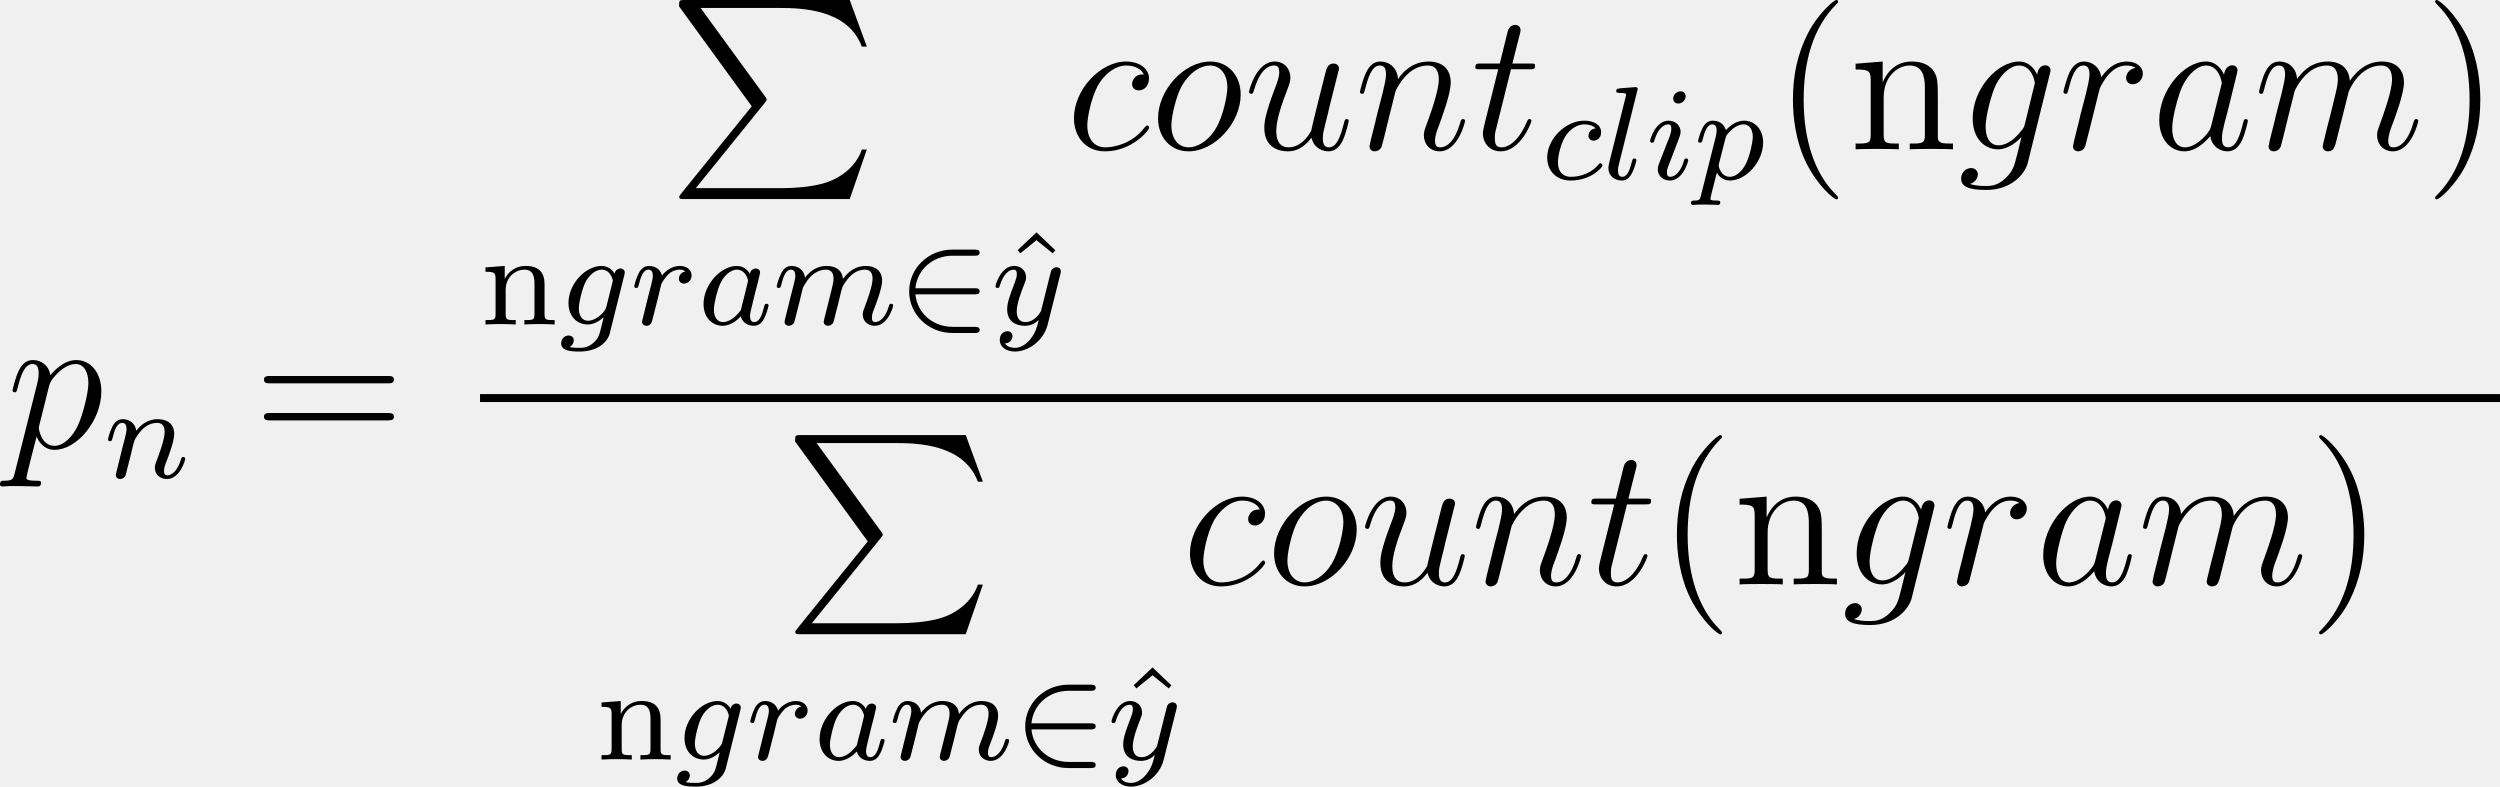
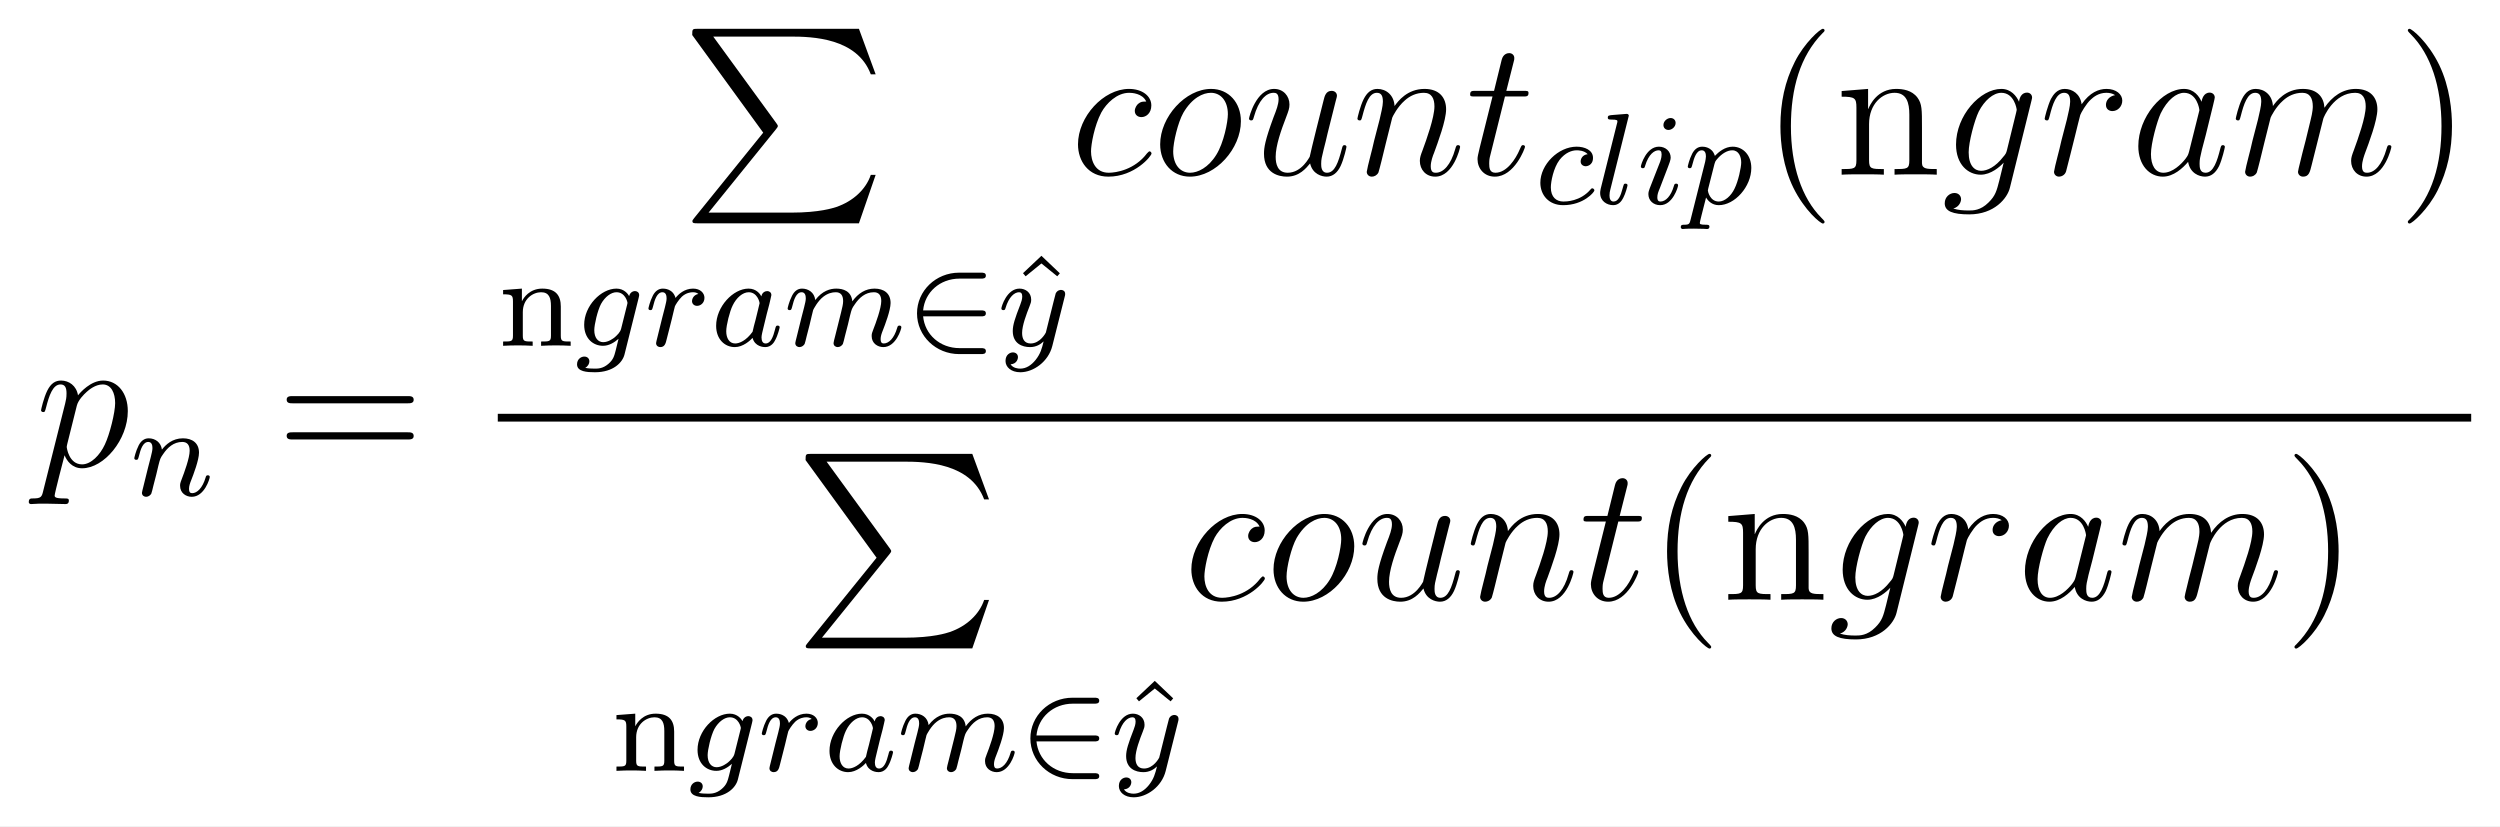
- <svg xmlns="http://www.w3.org/2000/svg" xmlns:xlink="http://www.w3.org/1999/xlink" version="1.1" width="169.625pt" height="53.373pt" viewBox="-.237 -.228 169.625 53.373">
+ <svg xmlns="http://www.w3.org/2000/svg" xmlns:xlink="http://www.w3.org/1999/xlink" version="1.1" width="173.625pt" height="57.373pt" viewBox="-2.237 -2.228 173.625 57.373">
+   <rect id="dark-mode-bg" x="-2.237" y="-2.228" width="173.625" height="57.373" fill="#fff" />
  <defs>
    <path id="g1-50" d="M4.631-1.809C4.758-1.809 4.933-1.809 4.933-1.993S4.758-2.176 4.631-2.176H1.076C1.18-3.284 2.104-4.129 3.316-4.129H4.631C4.758-4.129 4.933-4.129 4.933-4.312S4.758-4.495 4.631-4.495H3.292C1.857-4.495 .701-3.379 .701-1.993C.701-.598 1.865 .51 3.292 .51H4.631C4.758 .51 4.933 .51 4.933 .327S4.758 .143 4.631 .143H3.316C2.104 .143 1.18-.701 1.076-1.809H4.631Z" />
    <path id="g4-94" d="M2.112-5.531L.98-4.463L1.14-4.272L2.112-5.061L3.084-4.272L3.244-4.455L2.112-5.531Z" />
    <path id="g4-110" d="M3.873-2.415C3.873-3.084 3.571-3.515 2.734-3.515C1.945-3.515 1.586-2.941 1.49-2.75H1.482V-3.515L.327-3.427V-3.164C.869-3.164 .933-3.108 .933-2.718V-.622C.933-.263 .837-.263 .327-.263V0C.669-.024 1.02-.024 1.235-.024C1.467-.024 1.801-.024 2.144 0V-.263C1.634-.263 1.538-.263 1.538-.622V-2.064C1.538-2.901 2.176-3.292 2.662-3.292S3.268-2.949 3.268-2.447V-.622C3.268-.263 3.172-.263 2.662-.263V0C3.005-.024 3.355-.024 3.571-.024C3.802-.024 4.136-.024 4.479 0V-.263C3.969-.263 3.873-.263 3.873-.622V-2.415Z" />
    <path id="g0-80" d="M5.033 6.384L.789 11.632C.693 11.752 .681 11.776 .681 11.824C.681 11.955 .789 11.955 1.004 11.955H10.915L11.943 8.978H11.644C11.345 9.875 10.544 10.604 9.528 10.951C9.337 11.011 8.512 11.298 6.755 11.298H1.674L5.822 6.169C5.906 6.061 5.93 6.025 5.93 5.978S5.918 5.918 5.846 5.81L1.961 .478H6.695C8.058 .478 10.807 .562 11.644 2.798H11.943L10.915 0H1.004C.681 0 .669 .012 .669 .383L5.033 6.384Z" />
    <path id="g5-40" d="M3.885 2.905C3.885 2.869 3.885 2.845 3.682 2.642C2.487 1.435 1.817-.538 1.817-2.977C1.817-5.296 2.379-7.293 3.766-8.703C3.885-8.811 3.885-8.835 3.885-8.871C3.885-8.942 3.826-8.966 3.778-8.966C3.622-8.966 2.642-8.106 2.056-6.934C1.447-5.727 1.172-4.447 1.172-2.977C1.172-1.913 1.339-.49 1.961 .789C2.666 2.224 3.646 3.001 3.778 3.001C3.826 3.001 3.885 2.977 3.885 2.905Z" />
    <path id="g5-41" d="M3.371-2.977C3.371-3.885 3.252-5.368 2.582-6.755C1.877-8.189 .897-8.966 .765-8.966C.717-8.966 .658-8.942 .658-8.871C.658-8.835 .658-8.811 .861-8.608C2.056-7.4 2.726-5.428 2.726-2.989C2.726-.669 2.164 1.327 .777 2.738C.658 2.845 .658 2.869 .658 2.905C.658 2.977 .717 3.001 .765 3.001C.921 3.001 1.901 2.14 2.487 .968C3.096-.251 3.371-1.542 3.371-2.977Z" />
    <path id="g5-61" d="M8.07-3.873C8.237-3.873 8.452-3.873 8.452-4.089C8.452-4.316 8.249-4.316 8.07-4.316H1.028C.861-4.316 .646-4.316 .646-4.101C.646-3.873 .849-3.873 1.028-3.873H8.07ZM8.07-1.65C8.237-1.65 8.452-1.65 8.452-1.865C8.452-2.092 8.249-2.092 8.07-2.092H1.028C.861-2.092 .646-2.092 .646-1.877C.646-1.65 .849-1.65 1.028-1.65H8.07Z" />
    <path id="g5-110" d="M5.32-2.905C5.32-4.017 5.32-4.352 5.045-4.734C4.698-5.2 4.136-5.272 3.73-5.272C2.57-5.272 2.116-4.28 2.02-4.041H2.008V-5.272L.383-5.141V-4.794C1.196-4.794 1.291-4.71 1.291-4.125V-.885C1.291-.347 1.16-.347 .383-.347V0C.693-.024 1.339-.024 1.674-.024C2.02-.024 2.666-.024 2.977 0V-.347C2.212-.347 2.068-.347 2.068-.885V-3.108C2.068-4.364 2.893-5.033 3.634-5.033S4.543-4.423 4.543-3.694V-.885C4.543-.347 4.411-.347 3.634-.347V0C3.945-.024 4.591-.024 4.926-.024C5.272-.024 5.918-.024 6.229 0V-.347C5.631-.347 5.332-.347 5.32-.705V-2.905Z" />
    <path id="g2-97" d="M3.124-3.037C3.053-3.172 2.821-3.515 2.335-3.515C1.387-3.515 .343-2.407 .343-1.227C.343-.399 .877 .08 1.49 .08C2 .08 2.439-.327 2.582-.486C2.726 .064 3.268 .08 3.363 .08C3.73 .08 3.913-.223 3.977-.359C4.136-.646 4.248-1.108 4.248-1.14C4.248-1.188 4.216-1.243 4.121-1.243S4.009-1.196 3.961-.996C3.85-.558 3.698-.143 3.387-.143C3.204-.143 3.132-.295 3.132-.518C3.132-.654 3.204-.925 3.252-1.124S3.419-1.801 3.451-1.945L3.61-2.55C3.65-2.742 3.738-3.076 3.738-3.116C3.738-3.3 3.587-3.363 3.483-3.363C3.363-3.363 3.164-3.284 3.124-3.037ZM2.582-.861C2.184-.311 1.769-.143 1.514-.143C1.148-.143 .964-.478 .964-.893C.964-1.267 1.18-2.12 1.355-2.471C1.586-2.957 1.977-3.292 2.343-3.292C2.861-3.292 3.013-2.71 3.013-2.614C3.013-2.582 2.813-1.801 2.766-1.594C2.662-1.219 2.662-1.203 2.582-.861Z" />
    <path id="g2-99" d="M3.26-3.053C2.933-3.013 2.829-2.766 2.829-2.606C2.829-2.375 3.037-2.311 3.14-2.311C3.18-2.311 3.587-2.343 3.587-2.829S3.061-3.515 2.582-3.515C1.451-3.515 .351-2.415 .351-1.299C.351-.542 .869 .08 1.753 .08C3.013 .08 3.674-.725 3.674-.829C3.674-.901 3.595-.956 3.547-.956S3.475-.933 3.435-.885C2.805-.143 1.913-.143 1.769-.143C1.339-.143 .996-.406 .996-1.012C.996-1.363 1.156-2.208 1.53-2.702C1.881-3.148 2.279-3.292 2.59-3.292C2.686-3.292 3.053-3.284 3.26-3.053Z" />
    <path id="g2-103" d="M3.953-2.941C3.985-3.061 3.985-3.108 3.985-3.116C3.985-3.3 3.834-3.363 3.73-3.363C3.547-3.363 3.403-3.22 3.371-3.053C3.308-3.172 3.068-3.515 2.59-3.515C1.642-3.515 .606-2.455 .606-1.291C.606-.43 1.172 0 1.761 0C2.128 0 2.455-.199 2.718-.43L2.542 .287C2.455 .622 2.399 .853 2.088 1.116C1.753 1.403 1.451 1.403 1.251 1.403S.861 1.395 .669 1.355C.845 1.259 .925 1.092 .925 .956C.925 .765 .781 .662 .614 .662C.414 .662 .167 .821 .167 1.14C.167 1.594 .789 1.626 1.267 1.626C2.399 1.626 2.965 1.02 3.084 .534L3.953-2.941ZM2.877-1.052C2.821-.829 2.646-.669 2.479-.518C2.407-.462 2.104-.223 1.777-.223C1.459-.223 1.227-.486 1.227-.964C1.227-1.299 1.427-2.168 1.642-2.574C1.897-3.029 2.271-3.292 2.59-3.292C3.124-3.292 3.268-2.702 3.268-2.63L3.244-2.519L2.877-1.052Z" />
    <path id="g2-105" d="M2.375-4.973C2.375-5.149 2.248-5.276 2.064-5.276C1.857-5.276 1.626-5.085 1.626-4.846C1.626-4.67 1.753-4.543 1.937-4.543C2.144-4.543 2.375-4.734 2.375-4.973ZM1.211-2.048L.781-.948C.741-.829 .701-.733 .701-.598C.701-.207 1.004 .08 1.427 .08C2.2 .08 2.527-1.036 2.527-1.14C2.527-1.219 2.463-1.243 2.407-1.243C2.311-1.243 2.295-1.188 2.271-1.108C2.088-.47 1.761-.143 1.443-.143C1.347-.143 1.251-.183 1.251-.399C1.251-.59 1.307-.733 1.411-.98C1.49-1.196 1.57-1.411 1.658-1.626L1.905-2.271C1.977-2.455 2.072-2.702 2.072-2.837C2.072-3.236 1.753-3.515 1.347-3.515C.574-3.515 .239-2.399 .239-2.295C.239-2.224 .295-2.192 .359-2.192C.462-2.192 .47-2.24 .494-2.319C.717-3.076 1.084-3.292 1.323-3.292C1.435-3.292 1.514-3.252 1.514-3.029C1.514-2.949 1.506-2.837 1.427-2.598L1.211-2.048Z" />
    <path id="g2-108" d="M2.088-5.292C2.096-5.308 2.12-5.412 2.12-5.42C2.12-5.46 2.088-5.531 1.993-5.531L1.188-5.467C.893-5.444 .829-5.436 .829-5.292C.829-5.181 .94-5.181 1.036-5.181C1.419-5.181 1.419-5.133 1.419-5.061C1.419-5.037 1.419-5.021 1.379-4.878L.391-.925C.359-.797 .359-.677 .359-.669C.359-.175 .765 .08 1.164 .08C1.506 .08 1.69-.191 1.777-.367C1.921-.63 2.04-1.1 2.04-1.14C2.04-1.188 2.016-1.243 1.913-1.243C1.841-1.243 1.817-1.203 1.817-1.196C1.801-1.172 1.761-1.028 1.737-.94C1.618-.478 1.467-.143 1.18-.143C.988-.143 .933-.327 .933-.518C.933-.669 .956-.757 .98-.861L2.088-5.292Z" />
    <path id="g2-109" d="M1.594-1.307C1.618-1.427 1.698-1.73 1.722-1.849C1.745-1.929 1.793-2.12 1.809-2.2C1.825-2.24 2.088-2.758 2.439-3.021C2.71-3.228 2.973-3.292 3.196-3.292C3.491-3.292 3.65-3.116 3.65-2.75C3.65-2.558 3.602-2.375 3.515-2.016C3.459-1.809 3.324-1.275 3.276-1.06L3.156-.582C3.116-.446 3.061-.207 3.061-.167C3.061 .016 3.212 .08 3.316 .08C3.459 .08 3.579-.016 3.634-.112C3.658-.159 3.722-.43 3.762-.598L3.945-1.307C3.969-1.427 4.049-1.73 4.073-1.849C4.184-2.279 4.184-2.287 4.368-2.55C4.631-2.941 5.005-3.292 5.539-3.292C5.826-3.292 5.994-3.124 5.994-2.75C5.994-2.311 5.659-1.395 5.507-1.012C5.428-.805 5.404-.749 5.404-.598C5.404-.143 5.778 .08 6.121 .08C6.902 .08 7.229-1.036 7.229-1.14C7.229-1.219 7.165-1.243 7.109-1.243C7.014-1.243 6.998-1.188 6.974-1.108C6.783-.446 6.448-.143 6.145-.143C6.017-.143 5.954-.223 5.954-.406S6.017-.765 6.097-.964C6.217-1.267 6.567-2.184 6.567-2.63C6.567-3.228 6.153-3.515 5.579-3.515C5.029-3.515 4.575-3.228 4.216-2.734C4.152-3.371 3.642-3.515 3.228-3.515C2.861-3.515 2.375-3.387 1.937-2.813C1.881-3.292 1.498-3.515 1.124-3.515C.845-3.515 .646-3.347 .51-3.076C.319-2.702 .239-2.311 .239-2.295C.239-2.224 .295-2.192 .359-2.192C.462-2.192 .47-2.224 .526-2.431C.622-2.821 .765-3.292 1.1-3.292C1.307-3.292 1.355-3.092 1.355-2.917C1.355-2.774 1.315-2.622 1.251-2.359C1.235-2.295 1.116-1.825 1.084-1.714L.789-.518C.757-.399 .709-.199 .709-.167C.709 .016 .861 .08 .964 .08C1.108 .08 1.227-.016 1.283-.112C1.307-.159 1.371-.43 1.411-.598L1.594-1.307Z" />
    <path id="g2-110" d="M1.594-1.307C1.618-1.427 1.698-1.73 1.722-1.849C1.833-2.279 1.833-2.287 2.016-2.55C2.279-2.941 2.654-3.292 3.188-3.292C3.475-3.292 3.642-3.124 3.642-2.75C3.642-2.311 3.308-1.403 3.156-1.012C3.053-.749 3.053-.701 3.053-.598C3.053-.143 3.427 .08 3.77 .08C4.551 .08 4.878-1.036 4.878-1.14C4.878-1.219 4.814-1.243 4.758-1.243C4.663-1.243 4.647-1.188 4.623-1.108C4.431-.454 4.097-.143 3.794-.143C3.666-.143 3.602-.223 3.602-.406S3.666-.765 3.746-.964C3.866-1.267 4.216-2.184 4.216-2.63C4.216-3.228 3.802-3.515 3.228-3.515C2.582-3.515 2.168-3.124 1.937-2.821C1.881-3.26 1.53-3.515 1.124-3.515C.837-3.515 .638-3.332 .51-3.084C.319-2.71 .239-2.311 .239-2.295C.239-2.224 .295-2.192 .359-2.192C.462-2.192 .47-2.224 .526-2.431C.622-2.821 .765-3.292 1.1-3.292C1.307-3.292 1.355-3.092 1.355-2.917C1.355-2.774 1.315-2.622 1.251-2.359C1.235-2.295 1.116-1.825 1.084-1.714L.789-.518C.757-.399 .709-.199 .709-.167C.709 .016 .861 .08 .964 .08C1.108 .08 1.227-.016 1.283-.112C1.307-.159 1.371-.43 1.411-.598L1.594-1.307Z" />
    <path id="g2-112" d="M.414 .964C.351 1.219 .335 1.283 .016 1.283C-.096 1.283-.191 1.283-.191 1.435C-.191 1.506-.12 1.546-.08 1.546C0 1.546 .032 1.522 .622 1.522C1.196 1.522 1.363 1.546 1.419 1.546C1.451 1.546 1.57 1.546 1.57 1.395C1.57 1.283 1.459 1.283 1.363 1.283C.98 1.283 .98 1.235 .98 1.164C.98 1.108 1.124 .542 1.363-.391C1.467-.207 1.714 .08 2.144 .08C3.124 .08 4.144-1.052 4.144-2.208C4.144-2.997 3.634-3.515 2.997-3.515C2.519-3.515 2.136-3.188 1.905-2.949C1.737-3.515 1.203-3.515 1.124-3.515C.837-3.515 .638-3.332 .51-3.084C.327-2.726 .239-2.319 .239-2.295C.239-2.224 .295-2.192 .359-2.192C.462-2.192 .47-2.224 .526-2.431C.63-2.837 .773-3.292 1.1-3.292C1.299-3.292 1.355-3.108 1.355-2.917C1.355-2.837 1.323-2.646 1.307-2.582L.414 .964ZM1.881-2.455C1.921-2.59 1.921-2.606 2.04-2.75C2.343-3.108 2.686-3.292 2.973-3.292C3.371-3.292 3.523-2.901 3.523-2.542C3.523-2.248 3.347-1.395 3.108-.925C2.901-.494 2.519-.143 2.144-.143C1.602-.143 1.474-.765 1.474-.821C1.474-.837 1.49-.925 1.498-.948L1.881-2.455Z" />
    <path id="g2-114" d="M1.538-1.1C1.626-1.443 1.714-1.785 1.793-2.136C1.801-2.152 1.857-2.383 1.865-2.423C1.889-2.495 2.088-2.821 2.295-3.021C2.55-3.252 2.821-3.292 2.965-3.292C3.053-3.292 3.196-3.284 3.308-3.188C2.965-3.116 2.917-2.821 2.917-2.75C2.917-2.574 3.053-2.455 3.228-2.455C3.443-2.455 3.682-2.63 3.682-2.949C3.682-3.236 3.435-3.515 2.981-3.515C2.439-3.515 2.072-3.156 1.905-2.941C1.745-3.515 1.203-3.515 1.124-3.515C.837-3.515 .638-3.332 .51-3.084C.327-2.726 .239-2.319 .239-2.295C.239-2.224 .295-2.192 .359-2.192C.462-2.192 .47-2.224 .526-2.431C.622-2.821 .765-3.292 1.1-3.292C1.307-3.292 1.355-3.092 1.355-2.917C1.355-2.774 1.315-2.622 1.251-2.359C1.235-2.295 1.116-1.825 1.084-1.714L.789-.518C.757-.399 .709-.199 .709-.167C.709 .016 .861 .08 .964 .08C1.243 .08 1.299-.143 1.363-.414L1.538-1.1Z" />
    <path id="g2-121" d="M4.129-3.005C4.16-3.116 4.16-3.132 4.16-3.188C4.16-3.387 4.001-3.435 3.905-3.435C3.866-3.435 3.682-3.427 3.579-3.22C3.563-3.18 3.491-2.893 3.451-2.726L2.973-.813C2.965-.789 2.622-.143 2.04-.143C1.65-.143 1.514-.43 1.514-.789C1.514-1.251 1.785-1.961 1.969-2.423C2.048-2.622 2.072-2.694 2.072-2.837C2.072-3.276 1.722-3.515 1.355-3.515C.566-3.515 .239-2.391 .239-2.295C.239-2.224 .295-2.192 .359-2.192C.462-2.192 .47-2.24 .494-2.319C.701-3.013 1.044-3.292 1.331-3.292C1.451-3.292 1.522-3.212 1.522-3.029C1.522-2.861 1.459-2.678 1.403-2.534C1.076-1.69 .94-1.283 .94-.909C.94-.128 1.53 .08 2 .08C2.375 .08 2.646-.088 2.837-.271C2.726 .175 2.646 .486 2.343 .869C2.08 1.196 1.761 1.403 1.403 1.403C1.267 1.403 .964 1.379 .805 1.14C1.227 1.108 1.259 .749 1.259 .701C1.259 .51 1.116 .406 .948 .406C.773 .406 .494 .542 .494 .933C.494 1.307 .837 1.626 1.403 1.626C2.216 1.626 3.132 .972 3.371 .008L4.129-3.005Z" />
    <path id="g3-97" d="M3.599-1.423C3.539-1.219 3.539-1.196 3.371-.968C3.108-.634 2.582-.12 2.02-.12C1.53-.12 1.255-.562 1.255-1.267C1.255-1.925 1.626-3.264 1.853-3.766C2.26-4.603 2.821-5.033 3.288-5.033C4.077-5.033 4.232-4.053 4.232-3.957C4.232-3.945 4.196-3.79 4.184-3.766L3.599-1.423ZM4.364-4.483C4.232-4.794 3.909-5.272 3.288-5.272C1.937-5.272 .478-3.527 .478-1.757C.478-.574 1.172 .12 1.985 .12C2.642 .12 3.204-.395 3.539-.789C3.658-.084 4.22 .12 4.579 .12S5.224-.096 5.44-.526C5.631-.933 5.798-1.662 5.798-1.71C5.798-1.769 5.75-1.817 5.679-1.817C5.571-1.817 5.559-1.757 5.511-1.578C5.332-.873 5.105-.12 4.615-.12C4.268-.12 4.244-.43 4.244-.669C4.244-.944 4.28-1.076 4.388-1.542C4.471-1.841 4.531-2.104 4.627-2.451C5.069-4.244 5.177-4.674 5.177-4.746C5.177-4.914 5.045-5.045 4.866-5.045C4.483-5.045 4.388-4.627 4.364-4.483Z" />
    <path id="g3-99" d="M4.674-4.495C4.447-4.495 4.34-4.495 4.172-4.352C4.101-4.292 3.969-4.113 3.969-3.921C3.969-3.682 4.148-3.539 4.376-3.539C4.663-3.539 4.985-3.778 4.985-4.256C4.985-4.83 4.435-5.272 3.61-5.272C2.044-5.272 .478-3.563 .478-1.865C.478-.825 1.124 .12 2.343 .12C3.969 .12 4.997-1.148 4.997-1.303C4.997-1.375 4.926-1.435 4.878-1.435C4.842-1.435 4.83-1.423 4.722-1.315C3.957-.299 2.821-.12 2.367-.12C1.542-.12 1.279-.837 1.279-1.435C1.279-1.853 1.482-3.013 1.913-3.826C2.224-4.388 2.869-5.033 3.622-5.033C3.778-5.033 4.435-5.009 4.674-4.495Z" />
    <path id="g3-103" d="M4.041-1.518C3.993-1.327 3.969-1.279 3.814-1.1C3.324-.466 2.821-.239 2.451-.239C2.056-.239 1.686-.55 1.686-1.375C1.686-2.008 2.044-3.347 2.307-3.885C2.654-4.555 3.192-5.033 3.694-5.033C4.483-5.033 4.639-4.053 4.639-3.981L4.603-3.814L4.041-1.518ZM4.782-4.483C4.627-4.83 4.292-5.272 3.694-5.272C2.391-5.272 .909-3.634 .909-1.853C.909-.61 1.662 0 2.427 0C3.061 0 3.622-.502 3.838-.741L3.575 .335C3.407 .992 3.335 1.291 2.905 1.71C2.415 2.2 1.961 2.2 1.698 2.2C1.339 2.2 1.04 2.176 .741 2.08C1.124 1.973 1.219 1.638 1.219 1.506C1.219 1.315 1.076 1.124 .813 1.124C.526 1.124 .215 1.363 .215 1.757C.215 2.248 .705 2.439 1.722 2.439C3.264 2.439 4.065 1.447 4.22 .801L5.547-4.555C5.583-4.698 5.583-4.722 5.583-4.746C5.583-4.914 5.452-5.045 5.272-5.045C4.985-5.045 4.818-4.806 4.782-4.483Z" />
    <path id="g3-109" d="M2.463-3.503C2.487-3.575 2.786-4.172 3.228-4.555C3.539-4.842 3.945-5.033 4.411-5.033C4.89-5.033 5.057-4.674 5.057-4.196C5.057-4.125 5.057-3.885 4.914-3.324L4.615-2.092C4.519-1.733 4.292-.849 4.268-.717C4.22-.538 4.148-.227 4.148-.179C4.148-.012 4.28 .12 4.459 .12C4.818 .12 4.878-.155 4.985-.586L5.703-3.443C5.727-3.539 6.348-5.033 7.663-5.033C8.141-5.033 8.309-4.674 8.309-4.196C8.309-3.527 7.843-2.224 7.58-1.506C7.472-1.219 7.412-1.064 7.412-.849C7.412-.311 7.783 .12 8.357 .12C9.468 .12 9.887-1.638 9.887-1.71C9.887-1.769 9.839-1.817 9.767-1.817C9.66-1.817 9.648-1.781 9.588-1.578C9.313-.622 8.871-.12 8.393-.12C8.273-.12 8.082-.132 8.082-.514C8.082-.825 8.225-1.207 8.273-1.339C8.488-1.913 9.026-3.324 9.026-4.017C9.026-4.734 8.608-5.272 7.699-5.272C6.898-5.272 6.253-4.818 5.774-4.113C5.738-4.758 5.344-5.272 4.447-5.272C3.383-5.272 2.821-4.519 2.606-4.22C2.57-4.902 2.08-5.272 1.554-5.272C1.207-5.272 .933-5.105 .705-4.651C.49-4.22 .323-3.491 .323-3.443S.371-3.335 .454-3.335C.55-3.335 .562-3.347 .634-3.622C.813-4.328 1.04-5.033 1.518-5.033C1.793-5.033 1.889-4.842 1.889-4.483C1.889-4.22 1.769-3.754 1.686-3.383L1.351-2.092C1.303-1.865 1.172-1.327 1.112-1.112C1.028-.801 .897-.239 .897-.179C.897-.012 1.028 .12 1.207 .12C1.351 .12 1.518 .048 1.614-.132C1.638-.191 1.745-.61 1.805-.849L2.068-1.925L2.463-3.503Z" />
    <path id="g3-110" d="M2.463-3.503C2.487-3.575 2.786-4.172 3.228-4.555C3.539-4.842 3.945-5.033 4.411-5.033C4.89-5.033 5.057-4.674 5.057-4.196C5.057-3.515 4.567-2.152 4.328-1.506C4.22-1.219 4.16-1.064 4.16-.849C4.16-.311 4.531 .12 5.105 .12C6.217 .12 6.635-1.638 6.635-1.71C6.635-1.769 6.587-1.817 6.516-1.817C6.408-1.817 6.396-1.781 6.336-1.578C6.061-.598 5.607-.12 5.141-.12C5.021-.12 4.83-.132 4.83-.514C4.83-.813 4.961-1.172 5.033-1.339C5.272-1.997 5.774-3.335 5.774-4.017C5.774-4.734 5.356-5.272 4.447-5.272C3.383-5.272 2.821-4.519 2.606-4.22C2.57-4.902 2.08-5.272 1.554-5.272C1.172-5.272 .909-5.045 .705-4.639C.49-4.208 .323-3.491 .323-3.443S.371-3.335 .454-3.335C.55-3.335 .562-3.347 .634-3.622C.825-4.352 1.04-5.033 1.518-5.033C1.793-5.033 1.889-4.842 1.889-4.483C1.889-4.22 1.769-3.754 1.686-3.383L1.351-2.092C1.303-1.865 1.172-1.327 1.112-1.112C1.028-.801 .897-.239 .897-.179C.897-.012 1.028 .12 1.207 .12C1.351 .12 1.518 .048 1.614-.132C1.638-.191 1.745-.61 1.805-.849L2.068-1.925L2.463-3.503Z" />
    <path id="g3-111" d="M5.452-3.288C5.452-4.423 4.71-5.272 3.622-5.272C2.044-5.272 .49-3.551 .49-1.865C.49-.729 1.231 .12 2.319 .12C3.909 .12 5.452-1.602 5.452-3.288ZM2.331-.12C1.733-.12 1.291-.598 1.291-1.435C1.291-1.985 1.578-3.204 1.913-3.802C2.451-4.722 3.12-5.033 3.61-5.033C4.196-5.033 4.651-4.555 4.651-3.718C4.651-3.24 4.4-1.961 3.945-1.231C3.455-.43 2.798-.12 2.331-.12Z" />
    <path id="g3-112" d="M.514 1.518C.43 1.877 .383 1.973-.108 1.973C-.251 1.973-.371 1.973-.371 2.2C-.371 2.224-.359 2.319-.227 2.319C-.072 2.319 .096 2.295 .251 2.295H.765C1.016 2.295 1.626 2.319 1.877 2.319C1.949 2.319 2.092 2.319 2.092 2.104C2.092 1.973 2.008 1.973 1.805 1.973C1.255 1.973 1.219 1.889 1.219 1.793C1.219 1.65 1.757-.406 1.829-.681C1.961-.347 2.283 .12 2.905 .12C4.256 .12 5.715-1.638 5.715-3.395C5.715-4.495 5.093-5.272 4.196-5.272C3.431-5.272 2.786-4.531 2.654-4.364C2.558-4.961 2.092-5.272 1.614-5.272C1.267-5.272 .992-5.105 .765-4.651C.55-4.22 .383-3.491 .383-3.443S.43-3.335 .514-3.335C.61-3.335 .622-3.347 .693-3.622C.873-4.328 1.1-5.033 1.578-5.033C1.853-5.033 1.949-4.842 1.949-4.483C1.949-4.196 1.913-4.077 1.865-3.862L.514 1.518ZM2.582-3.73C2.666-4.065 3.001-4.411 3.192-4.579C3.324-4.698 3.718-5.033 4.172-5.033C4.698-5.033 4.937-4.507 4.937-3.885C4.937-3.312 4.603-1.961 4.304-1.339C4.005-.693 3.455-.12 2.905-.12C2.092-.12 1.961-1.148 1.961-1.196C1.961-1.231 1.985-1.327 1.997-1.387L2.582-3.73Z" />
    <path id="g3-114" d="M4.651-4.89C4.28-4.818 4.089-4.555 4.089-4.292C4.089-4.005 4.316-3.909 4.483-3.909C4.818-3.909 5.093-4.196 5.093-4.555C5.093-4.937 4.722-5.272 4.125-5.272C3.646-5.272 3.096-5.057 2.594-4.328C2.511-4.961 2.032-5.272 1.554-5.272C1.088-5.272 .849-4.914 .705-4.651C.502-4.22 .323-3.503 .323-3.443C.323-3.395 .371-3.335 .454-3.335C.55-3.335 .562-3.347 .634-3.622C.813-4.34 1.04-5.033 1.518-5.033C1.805-5.033 1.889-4.83 1.889-4.483C1.889-4.22 1.769-3.754 1.686-3.383L1.351-2.092C1.303-1.865 1.172-1.327 1.112-1.112C1.028-.801 .897-.239 .897-.179C.897-.012 1.028 .12 1.207 .12C1.339 .12 1.566 .036 1.638-.203C1.674-.299 2.116-2.104 2.188-2.379C2.248-2.642 2.319-2.893 2.379-3.156C2.427-3.324 2.475-3.515 2.511-3.67C2.546-3.778 2.869-4.364 3.168-4.627C3.312-4.758 3.622-5.033 4.113-5.033C4.304-5.033 4.495-4.997 4.651-4.89Z" />
    <path id="g3-116" d="M2.403-4.806H3.503C3.73-4.806 3.85-4.806 3.85-5.021C3.85-5.153 3.778-5.153 3.539-5.153H2.487L2.929-6.898C2.977-7.066 2.977-7.089 2.977-7.173C2.977-7.364 2.821-7.472 2.666-7.472C2.57-7.472 2.295-7.436 2.2-7.054L1.733-5.153H.61C.371-5.153 .263-5.153 .263-4.926C.263-4.806 .347-4.806 .574-4.806H1.638L.849-1.65C.753-1.231 .717-1.112 .717-.956C.717-.395 1.112 .12 1.781 .12C2.989 .12 3.634-1.626 3.634-1.71C3.634-1.781 3.587-1.817 3.515-1.817C3.491-1.817 3.443-1.817 3.419-1.769C3.407-1.757 3.395-1.745 3.312-1.554C3.061-.956 2.511-.12 1.817-.12C1.459-.12 1.435-.418 1.435-.681C1.435-.693 1.435-.921 1.47-1.064L2.403-4.806Z" />
    <path id="g3-117" d="M4.077-.693C4.232-.024 4.806 .12 5.093 .12C5.475 .12 5.762-.132 5.954-.538C6.157-.968 6.312-1.674 6.312-1.71C6.312-1.769 6.265-1.817 6.193-1.817C6.085-1.817 6.073-1.757 6.025-1.578C5.81-.753 5.595-.12 5.117-.12C4.758-.12 4.758-.514 4.758-.669C4.758-.944 4.794-1.064 4.914-1.566C4.997-1.889 5.081-2.212 5.153-2.546L5.643-4.495C5.727-4.794 5.727-4.818 5.727-4.854C5.727-5.033 5.583-5.153 5.404-5.153C5.057-5.153 4.973-4.854 4.902-4.555C4.782-4.089 4.136-1.518 4.053-1.1C4.041-1.1 3.575-.12 2.702-.12C2.08-.12 1.961-.658 1.961-1.1C1.961-1.781 2.295-2.738 2.606-3.539C2.75-3.921 2.809-4.077 2.809-4.316C2.809-4.83 2.439-5.272 1.865-5.272C.765-5.272 .323-3.539 .323-3.443C.323-3.395 .371-3.335 .454-3.335C.562-3.335 .574-3.383 .622-3.551C.909-4.579 1.375-5.033 1.829-5.033C1.949-5.033 2.14-5.021 2.14-4.639C2.14-4.328 2.008-3.981 1.829-3.527C1.303-2.104 1.243-1.65 1.243-1.291C1.243-.072 2.164 .12 2.654 .12C3.419 .12 3.838-.406 4.077-.693Z" />
  </defs>
  <g id="page1" transform="matrix(1.13 0 0 1.13 -63.56568 -61.02)">
    <use x="56.413" y="80.689" xlink:href="#g3-112" />
    <use x="62.288" y="82.482" xlink:href="#g2-110" />
    <use x="71.246" y="80.689" xlink:href="#g5-61" />
    <use x="96.148" y="53.798" xlink:href="#g0-80" />
    <use x="84.867" y="73.281" xlink:href="#g4-110" />
    <use x="89.571" y="73.281" xlink:href="#g2-103" />
    <use x="93.887" y="73.281" xlink:href="#g2-114" />
    <use x="97.944" y="73.281" xlink:href="#g2-97" />
    <use x="102.442" y="73.281" xlink:href="#g2-109" />
    <use x="109.932" y="73.281" xlink:href="#g1-50" />
    <use x="116.167" y="73.281" xlink:href="#g4-94" />
    <use x="115.578" y="73.281" xlink:href="#g2-121" />
    <use x="120.049" y="62.765" xlink:href="#g3-99" />
    <use x="125.087" y="62.765" xlink:href="#g3-111" />
    <use x="130.715" y="62.765" xlink:href="#g3-117" />
    <use x="137.377" y="62.765" xlink:href="#g3-110" />
    <use x="144.365" y="62.765" xlink:href="#g3-116" />
    <use x="148.592" y="64.558" xlink:href="#g2-99" />
    <use x="152.26" y="64.558" xlink:href="#g2-108" />
    <use x="154.882" y="64.558" xlink:href="#g2-105" />
    <use x="157.765" y="64.558" xlink:href="#g2-112" />
    <use x="162.526" y="62.765" xlink:href="#g5-40" />
    <use x="167.078" y="62.765" xlink:href="#g5-110" />
    <use x="173.582" y="62.765" xlink:href="#g3-103" />
    <use x="179.616" y="62.765" xlink:href="#g3-114" />
    <use x="185.216" y="62.765" xlink:href="#g3-97" />
    <use x="191.361" y="62.765" xlink:href="#g3-109" />
    <use x="201.601" y="62.765" xlink:href="#g5-41" />
    <rect x="84.867" y="77.461" height=".478" width="121.286" />
    <use x="103.115" y="79.923" xlink:href="#g0-80" />
    <use x="91.834" y="99.405" xlink:href="#g4-110" />
    <use x="96.538" y="99.405" xlink:href="#g2-103" />
    <use x="100.854" y="99.405" xlink:href="#g2-114" />
    <use x="104.911" y="99.405" xlink:href="#g2-97" />
    <use x="109.409" y="99.405" xlink:href="#g2-109" />
    <use x="116.899" y="99.405" xlink:href="#g1-50" />
    <use x="123.134" y="99.405" xlink:href="#g4-94" />
    <use x="122.545" y="99.405" xlink:href="#g2-121" />
    <use x="127.016" y="88.889" xlink:href="#g3-99" />
    <use x="132.054" y="88.889" xlink:href="#g3-111" />
    <use x="137.682" y="88.889" xlink:href="#g3-117" />
    <use x="144.344" y="88.889" xlink:href="#g3-110" />
    <use x="151.332" y="88.889" xlink:href="#g3-116" />
    <use x="155.559" y="88.889" xlink:href="#g5-40" />
    <use x="160.111" y="88.889" xlink:href="#g5-110" />
    <use x="166.615" y="88.889" xlink:href="#g3-103" />
    <use x="172.649" y="88.889" xlink:href="#g3-114" />
    <use x="178.249" y="88.889" xlink:href="#g3-97" />
    <use x="184.394" y="88.889" xlink:href="#g3-109" />
    <use x="194.634" y="88.889" xlink:href="#g5-41" />
  </g>
</svg>
